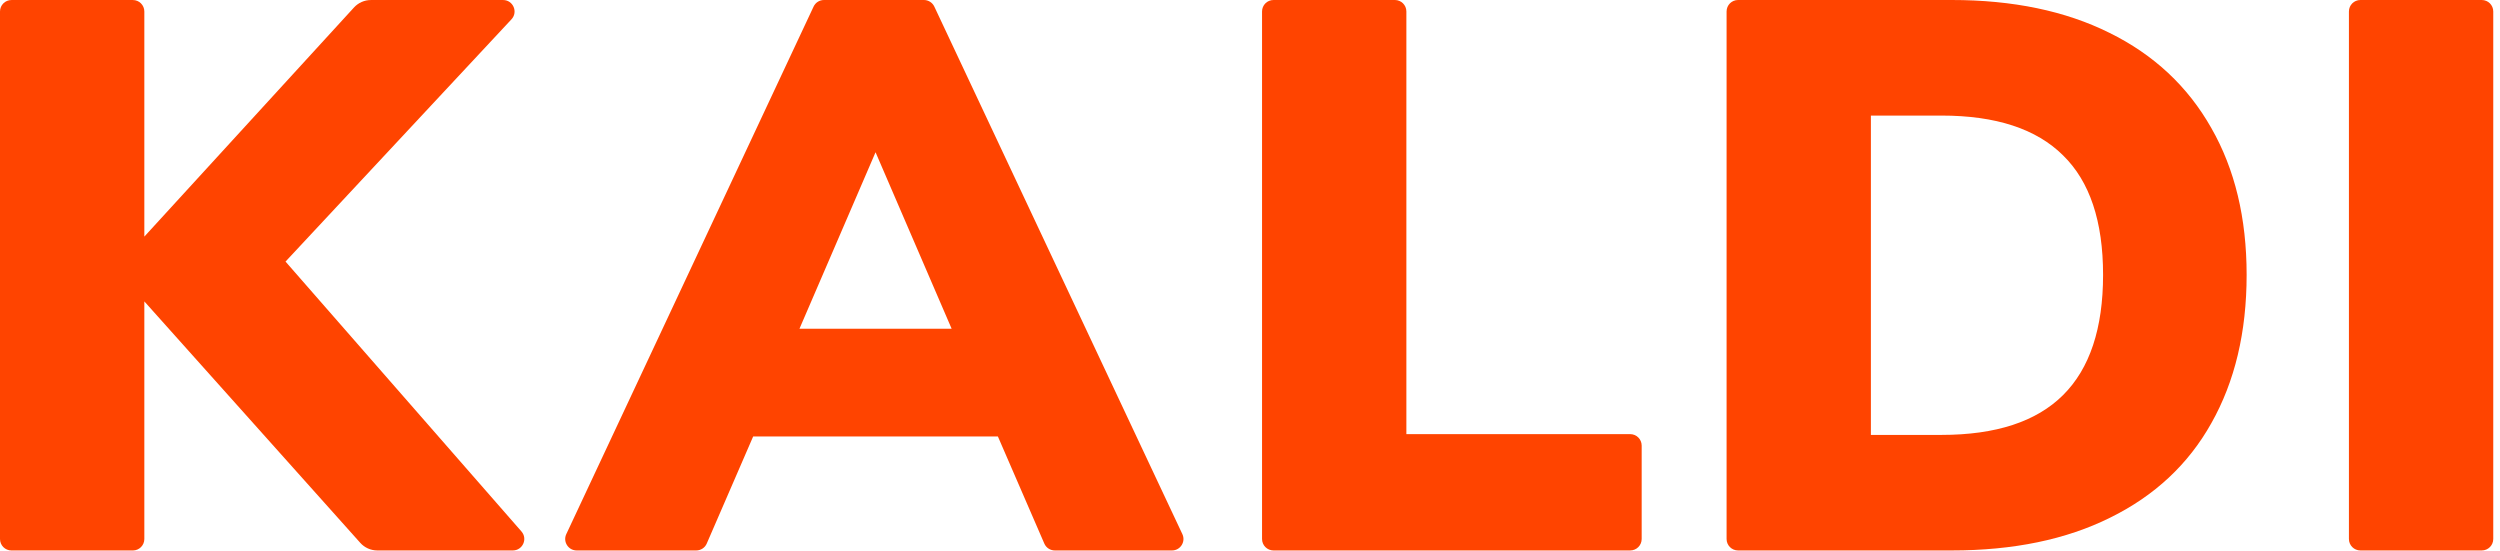
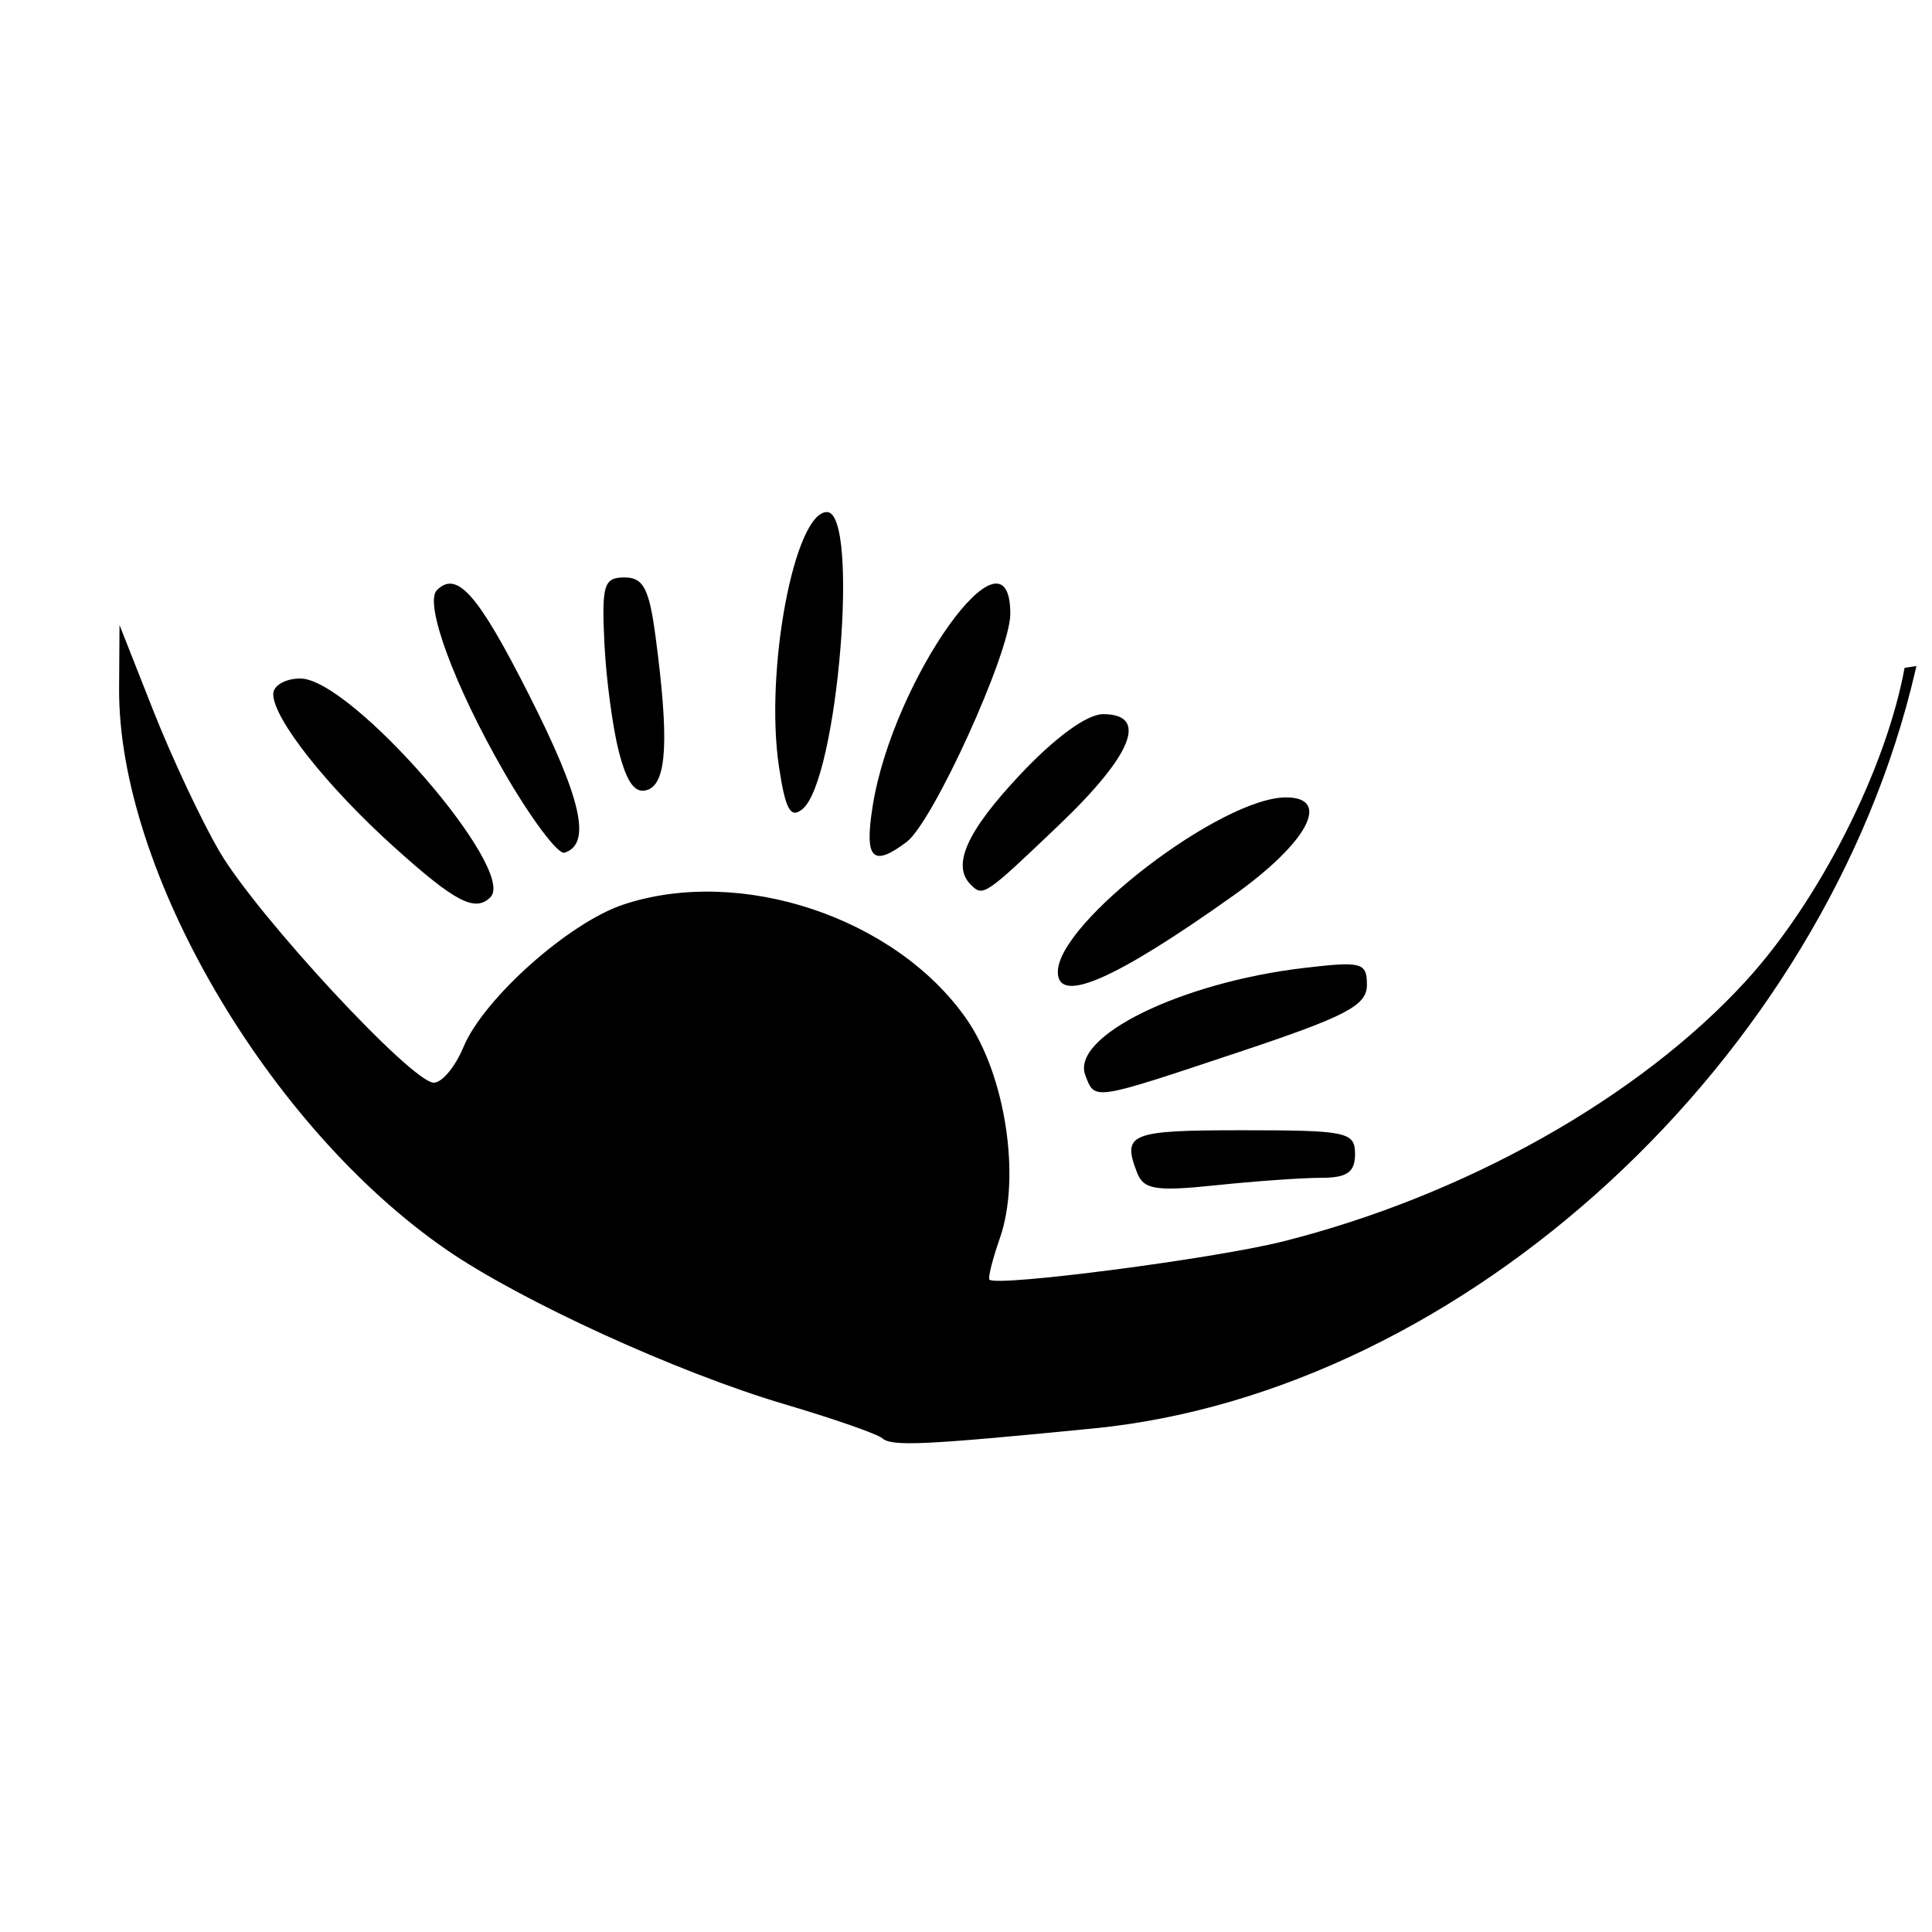
- <svg xmlns="http://www.w3.org/2000/svg" xmlns:xlink="http://www.w3.org/1999/xlink" viewBox="0 0 109 24">
-   <g transform="translate(-1470)">
-     <g style="mix-blend-mode:normal" transform="translate(1470)" fill="#f40">
-       <use xlink:href="#b" style="mix-blend-mode:normal" />
-       <use xlink:href="#c" style="mix-blend-mode:normal" />
-       <use xlink:href="#d" style="mix-blend-mode:normal" />
-       <use xlink:href="#e" style="mix-blend-mode:normal" />
-       <use xlink:href="#f" style="mix-blend-mode:normal" />
-     </g>
+ <svg xmlns="http://www.w3.org/2000/svg" width="32" height="32" viewBox="0 0 8.467 8.467" version="1.1" id="svg2046">
+   <defs id="defs2040">
+     <clipPath clipPathUnits="userSpaceOnUse" id="clipPath851">
+       <path style="fill:#000000;stroke:#000000;stroke-width:1px;stroke-linecap:butt;stroke-linejoin:miter;stroke-opacity:1" d="m 819.438,733.655 19.604,-46.235 c 0,0 48.085,-11.466 50.674,-11.466 2.589,0 48.825,5.548 50.304,6.288 1.48,0.74 38.468,10.357 38.468,10.357 l 22.563,-3.329 -0.37,71.387 c 0,0 -44.016,34.399 -52.153,35.139 -8.137,0.74 -119.102,-1.11 -120.952,-2.589 -1.849,-1.48 -8.137,-59.551 -8.137,-59.551 z" id="path853" />
+     </clipPath>
+   </defs>
+   <g id="layer1" transform="translate(0,-288.5333)">
+     <path transform="matrix(0.05209907,0,0,0.05209907,-43.18954,255.4585)" style="fill:#000000" d="m 903.2,755.826 c -0.4,-0.356 -4.102,-1.645 -8.227,-2.865 -8.996,-2.66 -22.131,-8.66 -28.398,-12.972 -15.05,-10.355 -27.666,-31.976 -27.567,-47.246 l 0.034,-5.324 2.84,7.198 c 1.562,3.959 4.069,9.295 5.571,11.858 3.167,5.405 16.182,19.444 18.026,19.444 0.688,0 1.806,-1.339 2.484,-2.975 1.695,-4.092 8.886,-10.499 13.489,-12.018 9.828,-3.244 22.822,1.076 28.792,9.571 3.312,4.713 4.646,13.352 2.855,18.491 -0.624,1.79 -1.02,3.365 -0.88,3.499 0.641,0.615 18.862,-1.753 24.638,-3.201 15.326,-3.844 30.026,-12.111 39.008,-21.938 6.154,-6.733 11.75,-17.762 13.32,-26.252 1.344,-7.265 1.115,-7.601 -5.874,-8.649 -2.736,-0.41 -4.701,-1.34 -5.335,-2.523 -2.002,-3.741 -0.84,-12.338 3.526,-26.096 0.536,-1.688 0.078,-1.909 -3.962,-1.909 -3.393,0 -4.567,-0.386 -4.567,-1.5 0,-0.912 0.931,-1.5 2.375,-1.5 5.816,0 8.823,-1.269 9.826,-4.146 1.3,-3.729 2.799,-3.651 2.799,0.146 v 3 h 6 c 3.333,0 6,0.444 6,1 0,0.55 -1.462,1.005 -3.25,1.011 -1.788,0.006 -4.871,0.279 -6.852,0.607 -3.539,0.585 -3.657,0.758 -6.75,9.901 -2.937,8.682 -4.27,19.504 -2.398,19.465 1.963,-0.04 3.09,-1.932 4.161,-6.985 1.243,-5.862 4.922,-12.348 7.825,-13.792 1.004,-0.5 3.534,-0.505 5.874,-0.011 l 4.11,0.866 -0.817,4.219 c -1.095,5.659 -1.108,11.719 -0.025,11.719 1.976,0 3.32,-6.191 2.977,-13.711 l -0.355,-7.789 5.802,-0.07 c 3.191,-0.038 5.947,0.186 6.125,0.5 0.177,0.314 0.015,2.893 -0.362,5.732 -1.046,7.895 -0.269,12.338 2.159,12.338 1.921,0 1.99,-0.534 1.641,-12.664 -0.265,-9.203 -0.038,-12.774 0.829,-13.065 0.71,-0.238 1.631,1.349 2.273,3.914 1.123,4.49 1.536,5.343 6.251,12.884 1.571,2.513 2.952,5.867 3.069,7.452 l 0.213,2.883 -8.833,1.077 c -10.368,1.264 -10.616,1.074 -11.59,-8.902 -0.747,-7.652 -2.647,-8.383 -3.588,-1.38 -0.958,7.135 -2.802,11.303 -5.898,13.332 -2.845,1.864 -5.591,1.373 -5.591,-1.001 0,-2.089 -1.63,-1.938 -2.354,0.219 -0.323,0.963 -1.01,2.425 -1.527,3.25 -0.517,0.825 -1.861,5.478 -2.987,10.341 -7.571,32.681 -37.924,60.668 -69.132,63.743 -14.265,1.406 -16.977,1.531 -17.773,0.823 z m 90.354,-81.301 c 3.372,-8.289 4.075,-12.606 2.051,-12.606 -1.937,0 -5.212,6.167 -6.627,12.479 -1.946,8.682 1.062,8.766 4.576,0.127 z m 35.419,-3.072 c 0,-1.156 -3.444,-7.534 -4.069,-7.534 -0.789,0 -1.897,3.611 -1.918,6.25 -0.01,1.281 0.791,1.75 2.986,1.75 1.65,0 3,-0.21 3,-0.466 z m -104.345,62.011 c -1.258,-3.278 -0.593,-3.544 8.845,-3.544 8.833,0 9.5,0.14 9.5,2 0,1.533 -0.667,2 -2.853,2 -1.569,0 -5.549,0.282 -8.845,0.626 -5.088,0.532 -6.09,0.369 -6.647,-1.082 z m -4.343,-8.172 c -1.25,-3.256 8.038,-7.808 18.42,-9.028 4.848,-0.57 5.267,-0.456 5.267,1.436 0,1.724 -1.733,2.632 -10.752,5.638 -12.414,4.136 -12.116,4.091 -12.936,1.955 z m -2.313,-8.692 c 0,-4.155 13.764,-14.68 19.196,-14.68 3.864,0 1.81,3.82 -4.446,8.27 -9.972,7.092 -14.75,9.169 -14.75,6.41 z M 807.566,714.669 c 1.302,-2.289 3.705,-4.75 4.638,-4.75 1.103,0 -3.376,5.865 -4.54,5.945 -0.445,0.03 -0.489,-0.507 -0.098,-1.195 z M 802.973,710.08 c 0,-0.939 4.436,-3.163 6.297,-3.157 0.662,0.002 -0.27,0.902 -2.071,2 -3.64,2.219 -4.226,2.38 -4.226,1.157 z m 59.233,-3.922 c -5.709,-5.137 -10.233,-10.854 -10.233,-12.933 0,-0.718 1.026,-1.306 2.279,-1.306 4.278,0 18.28,16.108 15.991,18.397 -1.281,1.281 -2.953,0.416 -8.036,-4.158 z m 48.434,3.094 c -1.612,-1.612 -0.335,-4.46 4.134,-9.22 2.953,-3.146 5.647,-5.114 7,-5.114 3.857,0 2.496,3.412 -3.727,9.348 -6.252,5.963 -6.358,6.035 -7.408,4.986 z m -39.326,-9.597 c -4.129,-7.183 -6.663,-14.08 -5.574,-15.169 1.682,-1.682 3.454,0.327 7.724,8.76 4.453,8.795 5.311,12.592 3.01,13.327 -0.55,0.176 -2.872,-2.937 -5.16,-6.917 z m 31.079,3.013 c 1.698,-10.698 11.581,-24.509 11.581,-16.184 0,3.223 -6.494,17.508 -8.721,19.184 -2.873,2.162 -3.564,1.437 -2.86,-3 z m -99.919,1.25 c 0.34,-0.55 1.604,-0.968 2.809,-0.93 2.112,0.068 2.119,0.101 0.191,0.93 -2.752,1.183 -3.731,1.183 -3,0 z m 9.104,-5.458 c -9.645,-10.08 -15.404,-22.977 -15.547,-34.817 -0.052,-4.283 0.219,-4.88 2.623,-5.794 1.474,-0.561 4.737,-1.235 7.25,-1.499 3.996,-0.42 4.255,-0.338 2.07,0.646 -1.375,0.619 -3.164,1.459 -3.975,1.867 -2.227,1.119 -3.227,7.768 -2.033,13.513 2.203,10.599 10.013,22.425 17.297,26.191 2.614,1.352 3.073,1.333 4.766,-0.199 3.218,-2.912 5.27,-9.794 4.484,-15.036 -0.385,-2.568 -0.937,-5.287 -1.227,-6.042 -0.911,-2.373 -3.197,-1.498 -4.907,1.878 -2.163,4.271 -4.394,6.75 -6.074,6.75 -1.812,0 3.548,-10.641 6.963,-13.825 2.171,-2.023 2.763,-2.157 4.571,-1.028 1.142,0.713 2.6,2.559 3.238,4.102 1.512,3.65 0.654,15.002 -1.54,20.382 -1.475,3.618 -2.379,4.387 -7.269,6.188 l -5.585,2.057 z m 82.935,0.87 c -1.211,-8.077 1.304,-21.412 4.038,-21.412 2.769,0 0.917,22.515 -2.055,24.982 -1.007,0.836 -1.439,0.058 -1.983,-3.57 z m -13.453,-1.204 c -0.533,-2.039 -1.087,-6.183 -1.232,-9.208 -0.234,-4.881 -0.043,-5.5 1.691,-5.5 1.59,0 2.078,0.931 2.617,5 1.137,8.58 0.956,12.241 -0.635,12.851 -1.051,0.403 -1.75,-0.496 -2.441,-3.143 z m 81.164,-19.223 c -1.788,-1.626 -3.25,-3.164 -3.25,-3.418 0,-0.254 2.251,-3.435 5.003,-7.07 2.751,-3.635 6.014,-8.38 7.25,-10.545 1.265,-2.215 3.013,-3.939 3.997,-3.944 2.363,-0.01 2.2,1.589 -0.754,7.412 -1.438,2.834 -2.5,6.649 -2.507,9 -0.006,2.244 -0.29,5.768 -0.631,7.831 -0.534,3.232 -0.982,3.746 -3.239,3.721 -1.471,-0.017 -4.044,-1.326 -5.869,-2.986 z m 6.558,-5.743 c 0.336,-4.63 -0.203,-5.098 -2.979,-2.586 -3.029,2.741 -2.238,7.757 1.123,7.121 1.047,-0.198 1.648,-1.669 1.856,-4.535 z m -131.314,1.509 c -2.212,-5.454 -3.103,-15.743 -1.605,-18.541 0.995,-1.859 6.408,-4.187 9.774,-4.203 0.639,-0.003 1.463,1.907 1.831,4.244 1.25,7.95 2.559,11.75 4.046,11.75 0.976,0 1.472,-1.08 1.492,-3.25 0.022,-2.309 0.277,-2.816 0.884,-1.75 0.469,0.825 0.63,2.962 0.356,4.75 -0.518,3.386 -1.968,4.017 -5.224,2.275 -1.579,-0.845 -1.968,-0.396 -2.918,3.379 -0.801,3.18 -1.708,4.518 -3.362,4.961 -3.439,0.921 -3.43,0.928 -5.273,-3.616 z m 6.507,-5.125 c 0,-10.14 -0.799,-13.625 -3.125,-13.625 -1.334,0 -1.928,0.793 -2.058,2.75 -0.51,7.665 1.684,18.25 3.783,18.25 1.074,0 1.4,-1.72 1.4,-7.375 z m 89.395,-3.176 c -1.731,-1.919 -4.496,-3.719 -6.25,-4.07 -1.73,-0.346 -3.152,-1.135 -3.16,-1.754 -0.045,-3.297 -1.68,-3.821 -5.634,-1.804 -4.139,2.111 -7.351,1.512 -7.351,-1.371 0,-1.001 -1.126,-1.45 -3.639,-1.45 h -3.639 l 0.544,-6 c 0.299,-3.3 0.425,-6 0.28,-6 -0.145,0 -1.893,2.454 -3.885,5.454 -1.992,3 -4.588,5.971 -5.77,6.604 -2.114,1.132 -2.138,1.056 -1.488,-4.704 l 0.661,-5.854 -3.613,5.75 c -3.855,6.136 -7.449,7.823 -7.455,3.5 -0.005,-3.836 4.278,-16.918 5.721,-17.472 2.498,-0.959 2.572,0.598 0.315,6.635 -1.23,3.288 -2.065,6.49 -1.856,7.116 0.209,0.626 2.388,-1.825 4.844,-5.445 6.575,-9.695 8.233,-8.644 5.393,3.417 -0.385,1.637 0.329,0.946 2.071,-2 3.212,-5.436 7.413,-10 9.204,-10 1.792,0 1.655,1.693 -0.687,8.5 -3.76,10.929 -2.579,11.077 8,1 8.818,-8.4 10.985,-9.066 15.936,-4.901 l 3.089,2.599 -3.472,4.73 c -3.891,5.3 -6.043,10.071 -4.543,10.071 1.607,0 11.429,-6.291 12.407,-7.948 1.542,-2.609 8.278,-9.052 9.465,-9.052 1.803,0 1.306,1.859 -1.69,6.32 -1.587,2.363 -3.582,7.555 -4.588,11.942 -1.205,5.254 -2.377,8.081 -3.627,8.75 -2.358,1.262 -1.971,1.439 -5.583,-2.563 z m 5.377,-5.449 c 1.075,-4.235 0.553,-4.78 -2.838,-2.965 -2.18,1.167 -2.536,3.963 -0.734,5.765 1.911,1.911 2.492,1.456 3.572,-2.8 z m -14.841,-9.433 c 2.239,-2.39 5.187,-7.783 4.584,-8.386 -0.226,-0.226 -2.391,0.549 -4.812,1.721 -3.257,1.577 -5.092,3.397 -7.052,7 -1.457,2.678 -2.65,5.174 -2.65,5.547 0,1.04 7.743,-3.546 9.931,-5.882 z m 118.569,14.433 c 2.779,-1.194 5.5,-1.194 5.5,0 0,0.55 -1.688,0.968 -3.75,0.93 -3.008,-0.056 -3.354,-0.24 -1.75,-0.93 z M 858.096,659.984 c -2.477,-5.758 -2.889,-14.557 -0.721,-15.389 2.234,-0.857 2.597,0.219 2.613,7.741 0.018,8.57 0.733,10.148 3.667,8.093 1.338,-0.937 2.326,-3.078 2.762,-5.985 0.373,-2.489 1.043,-4.526 1.488,-4.526 0.445,0 1.124,-3.6 1.507,-8 0.61,-6.998 0.94,-8 2.629,-8 1.702,0 1.931,0.741 1.932,6.25 3.1e-4,3.828 0.775,8.289 2,11.511 1.1,2.893 2,6.563 2,8.155 v 2.894 l -5.779,-0.524 c -4.558,-0.413 -6.063,-0.182 -7.122,1.095 -2.47,2.976 -4.731,1.901 -6.975,-3.317 z m 16.877,-1.597 c 0,-1.956 -2.885,-8.916 -3.458,-8.343 -0.238,0.238 -0.854,2.309 -1.369,4.603 -0.791,3.518 -0.682,4.239 0.695,4.605 3.182,0.847 4.132,0.648 4.132,-0.865 z m 163,5.635 c 0,-1.387 5.981,-5.456 6.806,-4.631 0.674,0.674 -1.538,2.702 -5.056,4.636 -1.123,0.617 -1.75,0.616 -1.75,-0.005 z m 0.559,-6.853 c 1.03,-1.788 2.225,-3.25 2.656,-3.25 1.524,0 0.752,1.681 -1.872,4.076 l -2.656,2.424 z M 855.142,638.769 c 0.184,-1.294 1.145,-2.484 2.162,-2.678 1.418,-0.27 1.756,0.177 1.5,1.98 -0.184,1.294 -1.145,2.484 -2.162,2.678 -1.418,0.27 -1.756,-0.177 -1.5,-1.98 z" id="path819" clip-path="url(#clipPath851)" />
  </g>
-   <defs>
-     <path id="b" d="M22.735 23.171c.283.323.053.829-.376.829h-5.907c-.285 0-.556-.121-.745-.333l-9.414-10.526v10.36c0 .276-.224.5-.5.5h-5.293c-.276 0-.5-.224-.5-.5v-23c0-.276.224-.5.5-.5h5.293c.276 0 .5.224.5.5v9.815l9.141-9.99c.19-.207.457-.325.738-.325h5.762c.437 0 .664.521.366.841l-9.851 10.563 10.287 11.767z" />
-     <path id="c" d="M45.991 24c-.199 0-.38-.118-.459-.301l-2.024-4.669h-10.67l-2.024 4.669c-.079.183-.259.301-.459.301h-5.212c-.366 0-.608-.381-.453-.712l10.782-23c.082-.176.259-.288.453-.288h4.358c.194 0 .37.112.453.287l10.815 23c.156.332-.086.713-.452.713h-5.108zm-11.135-9.668h6.635l-3.317-7.694-3.317 7.694z" />
-     <path id="d" d="M55.525 24c-.276 0-.5-.224-.5-.5v-23c0-.276.224-.5.5-.5h5.293c.276 0 .5.224.5.5v18.428h9.759c.276 0 .5.224.5.5v4.072c0 .276-.224.5-.5.5h-15.552z" />
-     <path id="e" d="M75.279.5c0-.276.224-.5.5-.5h9.315c2.667 0 4.959.477 6.874 1.43 1.938.953 3.42 2.338 4.446 4.153 1.026 1.793 1.539 3.926 1.539 6.4 0 2.496-.513 4.652-1.539 6.468-1.003 1.793-2.474 3.166-4.412 4.119-1.915.953-4.218 1.43-6.908 1.43h-9.315c-.276 0-.5-.224-.5-.5v-23zm9.37 18.462c2.371 0 4.138-.579 5.301-1.736 1.163-1.157 1.744-2.905 1.744-5.242 0-2.338-.581-4.074-1.744-5.209-1.163-1.157-2.93-1.736-5.301-1.736h-3.078v13.923h3.078z" />
-     <path id="f" d="M102.913 24c-.276 0-.5-.224-.5-.5v-23c0-.276.224-.5.5-.5h5.293c.276 0 .5.224.5.5v23c0 .276-.224.5-.5.5h-5.293z" />
-   </defs>
</svg>
